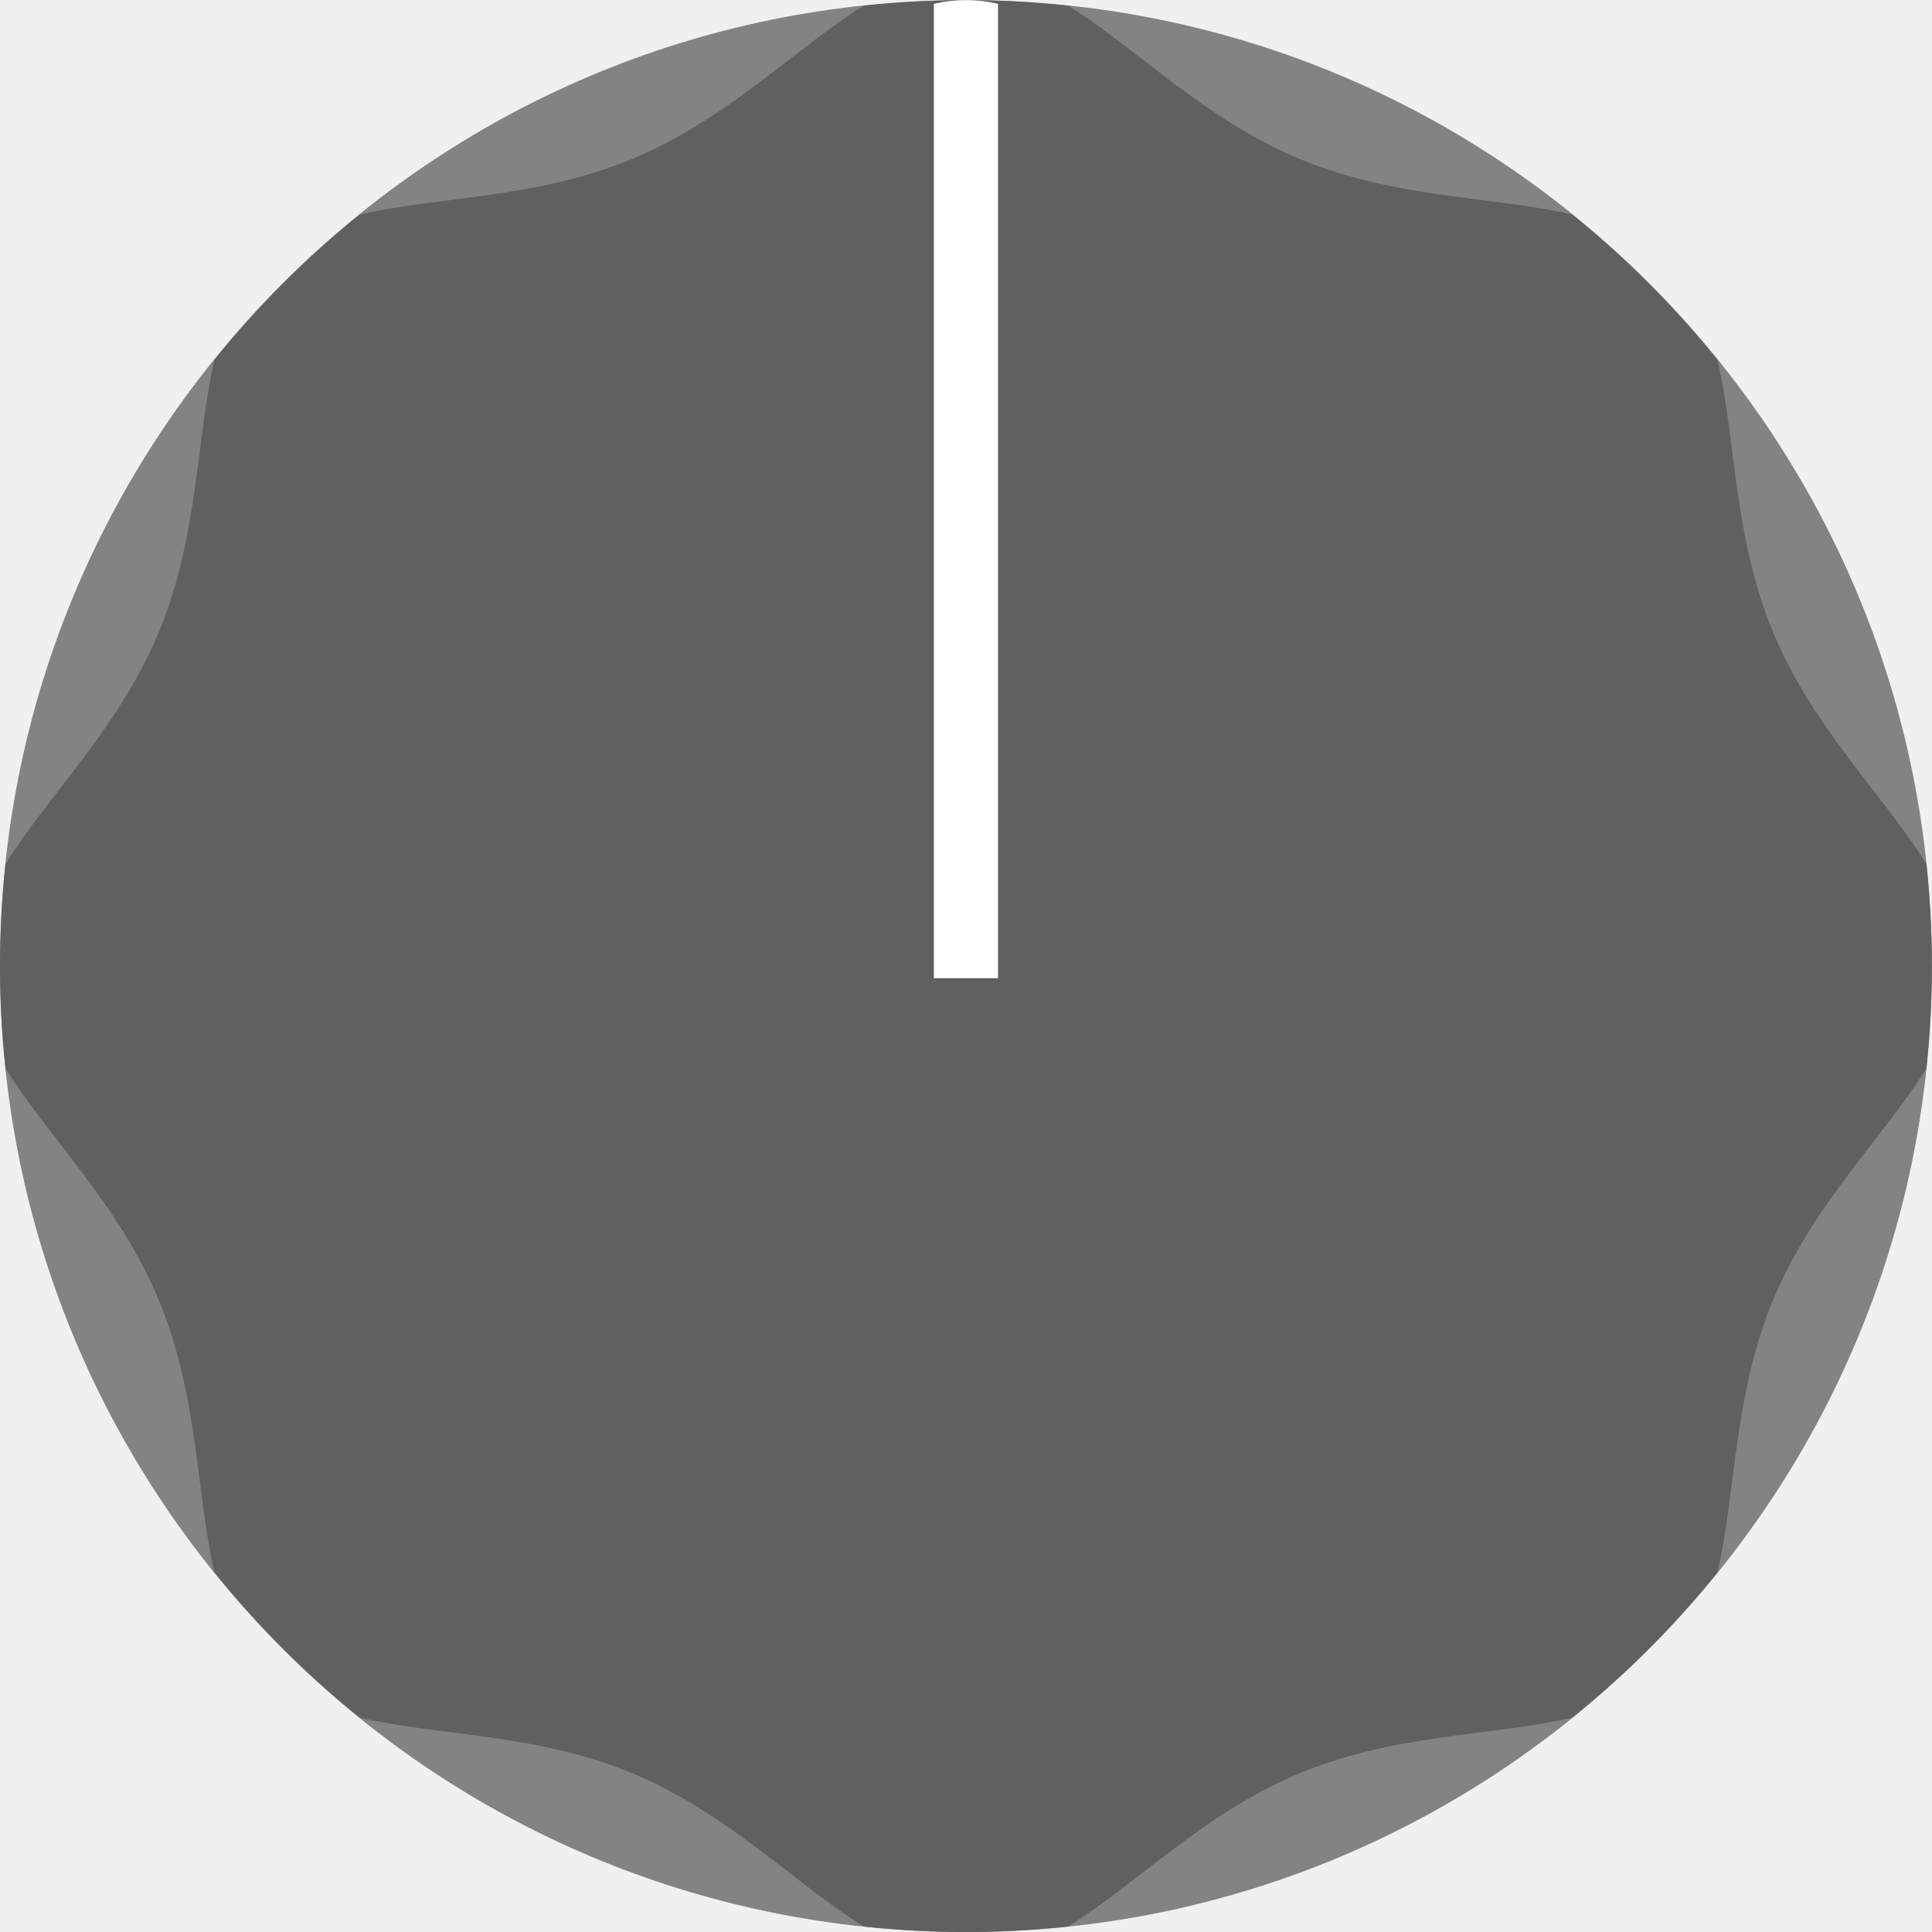
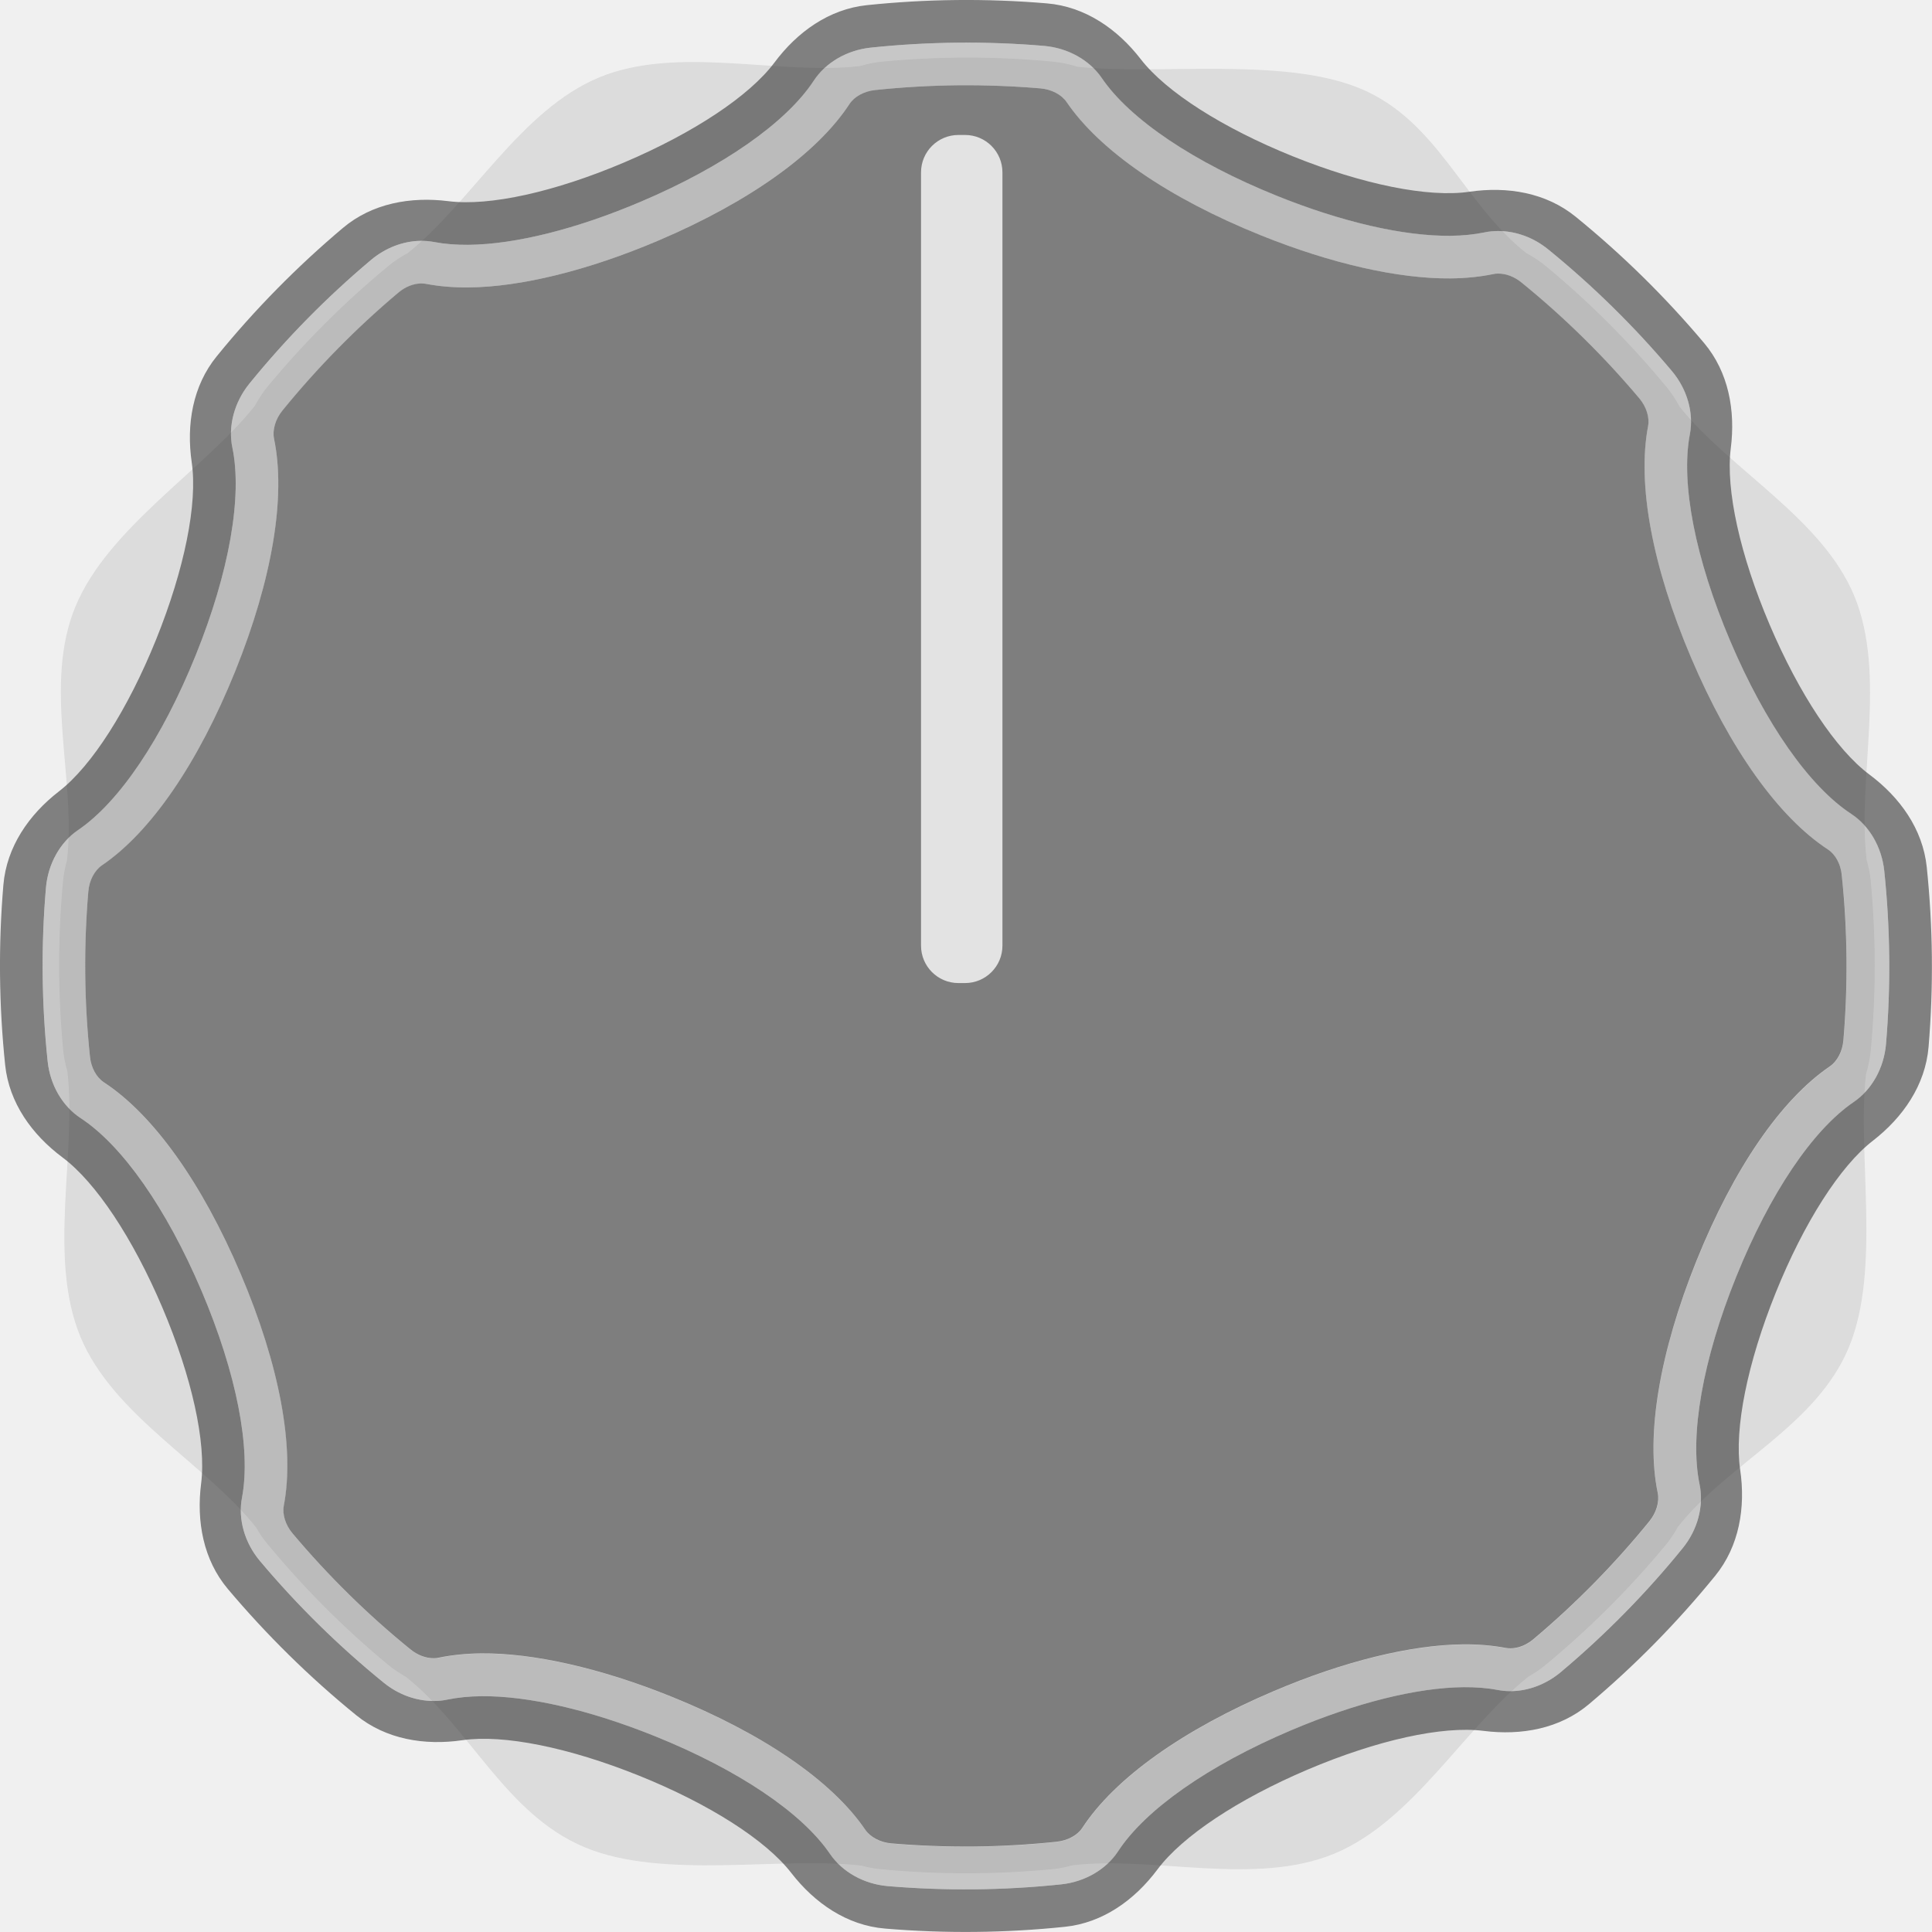
- <svg xmlns="http://www.w3.org/2000/svg" width="36" height="36.002" viewBox="0 0 9.525 9.525" version="1.1" id="svg16908">
-   <defs id="defs16902">
-     <clipPath clipPathUnits="userSpaceOnUse" id="clipPath6367">
-       <path d="M 0,3193 H 2089 V 0 H 0 Z" id="path6365" />
-     </clipPath>
-   </defs>
-   <g id="layer1" transform="translate(-231.6142,-123.0506)">
-     <g id="g2004" transform="matrix(0.2645804,0,0,-0.2645804,-126.5993,753.89)" style="stroke-width:1.333">
-       <g transform="translate(1389.893,2366.3)" id="g6455" style="stroke-width:1.333">
-         <path id="path6457" style="fill:#838383;fill-opacity:1;fill-rule:nonzero;stroke:none;stroke-width:1.333" d="m 0,0 c 0,-9.941 -8.059,-18 -18,-18 -9.941,0 -18,8.059 -18,18 0,9.941 8.059,18 18,18 C -8.059,18 0,9.941 0,0" />
-       </g>
-       <g transform="translate(1389.791,2368.202)" id="g6459" style="stroke-width:1.333">
-         <path id="path6461" style="fill:#606060;fill-opacity:1;fill-rule:evenodd;stroke:none;stroke-width:1.333" d="m 0,0 c -0.79,1.279 -2.12,2.537 -2.86,4.327 -0.74,1.784 -0.691,3.609 -1.033,5.067 -0.805,0.997 -1.711,1.902 -2.709,2.708 -1.459,0.341 -3.282,0.293 -5.068,1.033 -1.79,0.742 -3.048,2.069 -4.325,2.86 -0.625,0.066 -1.26,0.104 -1.902,0.104 -0.644,0 -1.279,-0.038 -1.903,-0.104 -1.279,-0.791 -2.537,-2.118 -4.327,-2.86 -1.784,-0.74 -3.607,-0.692 -5.067,-1.033 -0.997,-0.806 -1.904,-1.711 -2.708,-2.708 -0.342,-1.458 -0.294,-3.283 -1.035,-5.067 -0.74,-1.79 -2.069,-3.048 -2.858,-4.327 -0.066,-0.625 -0.103,-1.26 -0.103,-1.902 0,-0.643 0.037,-1.278 0.103,-1.905 0.789,-1.277 2.118,-2.535 2.858,-4.325 0.741,-1.784 0.693,-3.609 1.035,-5.066 0.804,-0.998 1.711,-1.904 2.708,-2.709 1.46,-0.342 3.283,-0.293 5.067,-1.032 1.79,-0.743 3.048,-2.071 4.327,-2.861 0.624,-0.065 1.259,-0.103 1.903,-0.103 0.642,0 1.277,0.038 1.902,0.103 1.277,0.79 2.535,2.118 4.325,2.861 1.786,0.739 3.609,0.69 5.068,1.032 0.998,0.805 1.904,1.711 2.709,2.709 0.342,1.457 0.293,3.282 1.033,5.066 0.74,1.79 2.07,3.048 2.86,4.325 0.065,0.627 0.102,1.262 0.102,1.905 C 0.102,-1.26 0.065,-0.625 0,0" />
-       </g>
-       <g transform="translate(1372.491,2384.231)" id="g6463" style="stroke-width:1.333">
-         <path id="path6465" style="fill:#ffffff;fill-opacity:1;fill-rule:evenodd;stroke:none;stroke-width:1.333" d="M 0,0 C -0.195,0.045 -0.393,0.069 -0.598,0.069 -0.804,0.069 -1.002,0.045 -1.196,0 V -18.157 H 0 Z" />
-       </g>
-     </g>
+ <svg xmlns="http://www.w3.org/2000/svg" version="1.0" id="svg16908" x="0px" y="0px" width="36px" height="36.002px" viewBox="0 0 36 36.002" enable-background="new 0 0 36 36.002" xml:space="preserve">
+   <path opacity="0.24" fill="#999999" enable-background="new    " d="M31.266,28.453  c0.939-1.192,2.579-1.879,3.188-3.35c0.603-1.457,0.148-3.593,0.318-5.089  c0.043-0.141,0.074-0.287,0.088-0.436c0.101-1.066,0.098-2.131-0.002-3.18  c-0.012-0.13-0.043-0.257-0.077-0.382c0,0.001,0.001,0.003,0.002,0.004  c-0.179-1.506,0.38-3.444-0.229-4.914c-0.603-1.454-2.317-2.35-3.255-3.526  c-0.069-0.129-0.149-0.253-0.244-0.368c-0.671-0.813-1.421-1.568-2.247-2.251  c-0.114-0.094-0.239-0.175-0.368-0.245c-1.18-0.934-1.641-2.465-3.097-3.068  c-1.446-0.598-3.784-0.239-5.271-0.405c-0.15-0.048-0.306-0.08-0.464-0.095  c-1.067-0.101-2.131-0.098-3.18,0.002c-0.136,0.013-0.269,0.043-0.399,0.081  c-1.503,0.178-3.4-0.395-4.866,0.213c-1.456,0.604-2.388,2.335-3.565,3.273  c-0.125,0.068-0.245,0.144-0.356,0.236C6.428,5.624,5.674,6.375,4.99,7.2  C4.897,7.313,4.819,7.435,4.75,7.562c-0.941,1.187-2.737,2.274-3.344,3.741  c-0.608,1.471,0.02,3.227-0.158,4.734c-0.033,0.122-0.059,0.237-0.071,0.364  c-0.101,1.067-0.098,2.131,0.002,3.18c0.013,0.132,0.041,0.256,0.077,0.383  c0.178,1.514-0.37,3.468,0.243,4.946c0.61,1.471,2.337,2.366,3.277,3.557  c0.065,0.117,0.12,0.197,0.206,0.301c0.671,0.813,1.421,1.568,2.247,2.251  c0.109,0.09,0.205,0.155,0.328,0.222c1.196,0.944,1.866,2.572,3.344,3.184  c1.471,0.609,3.651,0.162,5.157,0.34c0.13,0.037,0.235,0.055,0.371,0.068  c1.067,0.101,2.131,0.098,3.18-0.002c0.135-0.013,0.246-0.036,0.376-0.073  c1.514-0.178,3.402,0.396,4.88-0.217c1.471-0.61,2.432-2.363,3.623-3.303  c0.118-0.066,0.202-0.123,0.308-0.21c0.813-0.671,1.568-1.421,2.251-2.247  C31.134,28.673,31.2,28.572,31.266,28.453z M8.235,4.501c-0,0-0,0-0.001,0  C8.234,4.501,8.234,4.501,8.235,4.501z" />
+   <path opacity="0.64" fill="#404040" enable-background="new    " d="M35.904,16.156  c-0.074-0.707-0.5-1.299-1.07-1.724c-0.619-0.462-1.309-1.502-1.859-2.795  c-0.55-1.294-0.82-2.514-0.723-3.28c0.09-0.705-0.04-1.422-0.498-1.966  c-0.716-0.85-1.515-1.639-2.392-2.352c-0.553-0.45-1.274-0.569-1.979-0.466  C26.619,3.686,25.394,3.438,24.089,2.912c-1.305-0.527-2.36-1.199-2.832-1.81  c-0.436-0.564-1.038-0.979-1.748-1.039c-1.126-0.095-2.248-0.082-3.354,0.033  c-0.707,0.074-1.299,0.5-1.724,1.07c-0.462,0.619-1.502,1.309-2.795,1.859  C10.342,3.576,9.123,3.846,8.357,3.749C7.652,3.66,6.934,3.789,6.391,4.247  c-0.85,0.716-1.639,1.515-2.352,2.392c-0.45,0.552-0.569,1.274-0.466,1.979  c0.112,0.764-0.136,1.989-0.662,3.294c-0.527,1.305-1.199,2.36-1.81,2.833  C0.538,15.18,0.123,15.782,0.063,16.491c-0.095,1.126-0.082,2.249,0.033,3.354  c0.074,0.707,0.5,1.299,1.07,1.724c0.619,0.462,1.309,1.502,1.859,2.795  c0.55,1.294,0.821,2.514,0.723,3.28c-0.09,0.705,0.04,1.422,0.498,1.966  C4.963,30.46,5.761,31.249,6.638,31.962c0.553,0.45,1.274,0.569,1.979,0.466  c0.764-0.112,1.989,0.136,3.294,0.662c1.306,0.526,2.36,1.199,2.833,1.81  c0.436,0.563,1.037,0.979,1.747,1.038c1.126,0.095,2.249,0.082,3.354-0.033  c0.707-0.074,1.299-0.5,1.724-1.069c0.462-0.619,1.502-1.309,2.795-1.859  c1.294-0.55,2.514-0.82,3.28-0.723c0.705,0.09,1.423-0.04,1.966-0.498  c0.85-0.716,1.639-1.515,2.352-2.392c0.449-0.552,0.569-1.274,0.465-1.979  c-0.112-0.764,0.136-1.989,0.662-3.294c0.526-1.305,1.199-2.36,1.81-2.833  c0.563-0.436,0.979-1.038,1.039-1.748C36.032,18.384,36.019,17.262,35.904,16.156z M35.145,19.456  c-0.038,0.444-0.262,0.847-0.599,1.077c-0.77,0.524-1.569,1.712-2.193,3.26  c-0.624,1.546-0.872,2.956-0.682,3.868c0.083,0.4-0.035,0.845-0.316,1.19  c-0.678,0.835-1.441,1.611-2.268,2.306c-0.27,0.227-0.6,0.353-0.93,0.357  c-0.084,0.001-0.167-0.007-0.248-0.022c-0.192-0.037-0.407-0.054-0.638-0.052  c-0.873,0.008-2.016,0.294-3.219,0.806c-1.535,0.652-2.707,1.473-3.217,2.252  c-0.222,0.339-0.618,0.569-1.058,0.616c-0.54,0.057-1.088,0.088-1.629,0.093  c-0.533,0.005-1.073-0.015-1.604-0.06c-0.444-0.038-0.847-0.262-1.077-0.6  c-0.524-0.77-1.713-1.569-3.26-2.193c-1.212-0.489-2.361-0.754-3.234-0.746  c-0.23,0.002-0.443,0.024-0.634,0.063c-0.08,0.017-0.164,0.026-0.247,0.026  c-0.333,0.003-0.668-0.118-0.943-0.342c-0.835-0.678-1.611-1.441-2.306-2.268  c-0.285-0.339-0.41-0.779-0.334-1.177c0.174-0.915-0.101-2.32-0.754-3.857  c-0.653-1.534-1.474-2.707-2.252-3.217c-0.339-0.222-0.569-0.618-0.615-1.058  c-0.113-1.074-0.124-2.161-0.032-3.234c0.038-0.444,0.262-0.847,0.599-1.076  c0.77-0.524,1.569-1.712,2.193-3.26c0.624-1.546,0.872-2.956,0.682-3.867  C4.247,7.942,4.365,7.497,4.646,7.15c0.679-0.836,1.442-1.612,2.268-2.306  C7.183,4.618,7.513,4.491,7.843,4.488c0.084-0.001,0.167,0.007,0.248,0.022  C8.283,4.547,8.497,4.564,8.728,4.562c0.873-0.008,2.016-0.294,3.219-0.806  c1.535-0.653,2.707-1.474,3.217-2.252c0.222-0.339,0.618-0.569,1.058-0.616  c0.54-0.057,1.088-0.088,1.629-0.093c0.534-0.005,1.073,0.015,1.604,0.06  c0.444,0.038,0.847,0.262,1.077,0.6c0.524,0.769,1.712,1.569,3.26,2.193  c1.212,0.489,2.361,0.754,3.234,0.746c0.23-0.002,0.443-0.024,0.634-0.063  c0.08-0.017,0.164-0.026,0.247-0.026c0.333-0.003,0.668,0.118,0.943,0.342  c0.835,0.679,1.611,1.442,2.306,2.268c0.285,0.339,0.41,0.779,0.334,1.177  c-0.174,0.915,0.101,2.32,0.754,3.857c0.652,1.534,1.473,2.707,2.252,3.217  c0.339,0.222,0.569,0.618,0.616,1.058C35.225,17.297,35.236,18.384,35.145,19.456z" />
+   <path opacity="0.64" fill="#4A4A4A" enable-background="new    " d="M34.062,15.829  c-0.921-0.603-1.825-1.871-2.548-3.571c-0.724-1.702-1.009-3.235-0.803-4.316  c0.031-0.164-0.031-0.362-0.162-0.518c-0.662-0.787-1.402-1.515-2.199-2.162  c-0.132-0.107-0.287-0.166-0.435-0.164c-0.031,0-0.063,0.003-0.093,0.01  c-0.242,0.05-0.507,0.077-0.788,0.08c-0.975,0.009-2.231-0.276-3.538-0.803  c-1.714-0.691-3-1.573-3.619-2.482c-0.095-0.14-0.282-0.238-0.488-0.256  c-0.505-0.043-1.02-0.062-1.529-0.058c-0.517,0.005-1.04,0.035-1.554,0.089  c-0.203,0.021-0.386,0.121-0.477,0.261c-0.602,0.92-1.87,1.825-3.571,2.548  c-1.297,0.551-2.548,0.86-3.523,0.869C8.452,5.359,8.185,5.336,7.941,5.29  c-0.029-0.005-0.06-0.008-0.091-0.008c-0.146,0.001-0.297,0.062-0.426,0.17  C6.637,6.114,5.91,6.854,5.262,7.651C5.132,7.811,5.073,8.013,5.107,8.179  c0.224,1.077-0.033,2.613-0.723,4.326c-0.692,1.715-1.573,3-2.483,3.619  c-0.14,0.095-0.238,0.282-0.255,0.487c-0.087,1.022-0.077,2.059,0.031,3.083  c0.021,0.203,0.121,0.385,0.261,0.476c0.92,0.603,1.825,1.871,2.548,3.571  c0.724,1.703,1.009,3.235,0.803,4.316c-0.031,0.163,0.031,0.362,0.162,0.517  c0.663,0.788,1.402,1.516,2.199,2.162c0.132,0.107,0.287,0.166,0.435,0.164  c0.031-0,0.063-0.003,0.093-0.01c0.242-0.05,0.507-0.077,0.788-0.08  c0.975-0.009,2.231,0.276,3.538,0.803c1.714,0.691,3,1.573,3.619,2.482  c0.095,0.14,0.282,0.238,0.488,0.256c0.505,0.043,1.02,0.062,1.529,0.058  c0.517-0.005,1.04-0.035,1.553-0.089c0.203-0.022,0.386-0.121,0.477-0.261  c0.603-0.921,1.871-1.826,3.571-2.548c1.296-0.551,2.547-0.86,3.522-0.869  c0.283-0.003,0.551,0.02,0.794,0.066c0.029,0.005,0.06,0.008,0.091,0.008  c0.146-0.001,0.297-0.062,0.426-0.17c0.788-0.663,1.516-1.403,2.162-2.199  c0.13-0.16,0.189-0.362,0.155-0.528c-0.224-1.077,0.033-2.613,0.723-4.327  c0.691-1.714,1.573-3,2.482-3.619c0.14-0.095,0.238-0.282,0.255-0.488  c0.087-1.022,0.077-2.059-0.031-3.083C34.301,16.103,34.202,15.92,34.062,15.829z" />
+   <g opacity="0.36">
+     <path fill="#808080" d="M17.859,1.589c0.509-0.005,1.024,0.015,1.529,0.058   c0.206,0.018,0.393,0.115,0.488,0.256c0.619,0.909,1.905,1.791,3.619,2.482   c1.307,0.527,2.564,0.813,3.538,0.803c0.281-0.003,0.546-0.03,0.788-0.08   c0.03-0.006,0.061-0.009,0.093-0.01c0.148-0.001,0.303,0.057,0.435,0.164   c0.797,0.647,1.537,1.375,2.199,2.162c0.131,0.156,0.193,0.354,0.162,0.518   c-0.206,1.081,0.08,2.614,0.803,4.316c0.723,1.7,1.628,2.968,2.548,3.571   c0.139,0.091,0.239,0.274,0.261,0.477c0.108,1.024,0.118,2.061,0.031,3.083   c-0.017,0.205-0.115,0.392-0.255,0.488c-0.909,0.619-1.791,1.905-2.482,3.619   c-0.691,1.713-0.948,3.249-0.723,4.327c0.035,0.166-0.025,0.368-0.155,0.528   c-0.646,0.796-1.374,1.536-2.162,2.199c-0.129,0.108-0.28,0.169-0.426,0.17   c-0.031,0-0.062-0.003-0.091-0.008c-0.243-0.046-0.51-0.069-0.794-0.066   c-0.975,0.009-2.226,0.318-3.522,0.869c-1.7,0.722-2.968,1.627-3.571,2.548   c-0.091,0.139-0.274,0.239-0.477,0.261c-0.514,0.054-1.036,0.084-1.553,0.089   c-0.509,0.005-1.024-0.015-1.529-0.058c-0.206-0.018-0.393-0.115-0.488-0.256   c-0.619-0.909-1.905-1.791-3.619-2.482c-1.307-0.527-2.563-0.812-3.538-0.803   c-0.281,0.003-0.546,0.03-0.788,0.08c-0.03,0.006-0.061,0.009-0.093,0.01   c-0.148,0.001-0.303-0.057-0.435-0.164c-0.796-0.647-1.536-1.374-2.199-2.162   c-0.131-0.156-0.193-0.354-0.162-0.517c0.206-1.081-0.08-2.614-0.803-4.316   C3.763,22.043,2.858,20.775,1.938,20.172c-0.14-0.091-0.239-0.274-0.261-0.476   c-0.107-1.024-0.118-2.061-0.031-3.083c0.017-0.205,0.115-0.392,0.255-0.487   c0.909-0.619,1.791-1.905,2.483-3.619c0.691-1.713,0.948-3.249,0.723-4.326   c-0.035-0.166,0.025-0.368,0.155-0.528c0.648-0.797,1.375-1.537,2.163-2.199   c0.129-0.108,0.28-0.169,0.426-0.17C7.881,5.282,7.913,5.285,7.941,5.29   c0.243,0.046,0.51,0.069,0.794,0.066c0.975-0.009,2.226-0.318,3.523-0.869   c1.7-0.723,2.968-1.628,3.571-2.548c0.091-0.14,0.274-0.24,0.477-0.261   C16.819,1.624,17.342,1.594,17.859,1.589 M17.851,0.795c-0.541,0.005-1.09,0.036-1.629,0.093   c-0.441,0.046-0.836,0.276-1.058,0.616c-0.51,0.779-1.682,1.599-3.217,2.252   c-1.203,0.512-2.346,0.798-3.219,0.806C8.497,4.564,8.283,4.547,8.09,4.51   C8.01,4.495,7.926,4.487,7.843,4.488C7.513,4.491,7.183,4.618,6.914,4.845   C6.088,5.539,5.325,6.314,4.646,7.15c-0.281,0.346-0.399,0.791-0.316,1.191   c0.19,0.911-0.059,2.321-0.682,3.867c-0.624,1.548-1.424,2.736-2.193,3.26   c-0.337,0.23-0.561,0.632-0.599,1.076c-0.091,1.072-0.08,2.16,0.032,3.234   c0.046,0.44,0.276,0.836,0.615,1.058c0.779,0.51,1.6,1.682,2.252,3.217   c0.653,1.537,0.928,2.942,0.754,3.857c-0.076,0.398,0.049,0.838,0.334,1.177   c0.695,0.826,1.471,1.589,2.306,2.268c0.276,0.224,0.611,0.345,0.943,0.342   c0.084-0.001,0.167-0.01,0.247-0.026c0.191-0.04,0.404-0.061,0.634-0.063   c0.873-0.008,2.021,0.257,3.234,0.746c1.548,0.624,2.736,1.423,3.26,2.193   c0.23,0.338,0.632,0.562,1.077,0.6c0.531,0.045,1.071,0.065,1.604,0.06   c0.541-0.005,1.089-0.036,1.629-0.093c0.441-0.047,0.836-0.277,1.058-0.616   c0.51-0.779,1.682-1.6,3.217-2.252c1.203-0.512,2.346-0.798,3.219-0.806   c0.231-0.002,0.445,0.015,0.638,0.052c0.081,0.015,0.164,0.023,0.248,0.022   c0.33-0.003,0.66-0.13,0.93-0.357c0.826-0.695,1.589-1.471,2.268-2.306   c0.281-0.346,0.399-0.791,0.316-1.19c-0.19-0.912,0.059-2.321,0.682-3.868   c0.624-1.548,1.424-2.736,2.193-3.26c0.337-0.23,0.562-0.632,0.599-1.077   c0.091-1.072,0.08-2.16-0.032-3.233c-0.046-0.441-0.276-0.836-0.616-1.058   c-0.779-0.51-1.6-1.682-2.252-3.217c-0.653-1.536-0.928-2.942-0.754-3.857   c0.076-0.398-0.049-0.838-0.334-1.177c-0.695-0.826-1.471-1.589-2.306-2.268   c-0.275-0.224-0.61-0.345-0.943-0.342c-0.084,0.001-0.167,0.01-0.247,0.026   c-0.191,0.04-0.404,0.061-0.634,0.063c-0.873,0.008-2.021-0.257-3.234-0.746   c-1.548-0.624-2.736-1.423-3.26-2.193c-0.23-0.338-0.632-0.562-1.077-0.6   C18.925,0.811,18.385,0.79,17.851,0.795L17.851,0.795z" />
  </g>
+   <path fill="#E3E3E3" d="M17.983,2.515H17.86c-0.385,0-0.697,0.312-0.697,0.697v14.41  c0,0.385,0.312,0.697,0.697,0.697h0.123c0.385,0,0.697-0.312,0.697-0.697V3.212  C18.68,2.827,18.368,2.515,17.983,2.515z" />
</svg>
